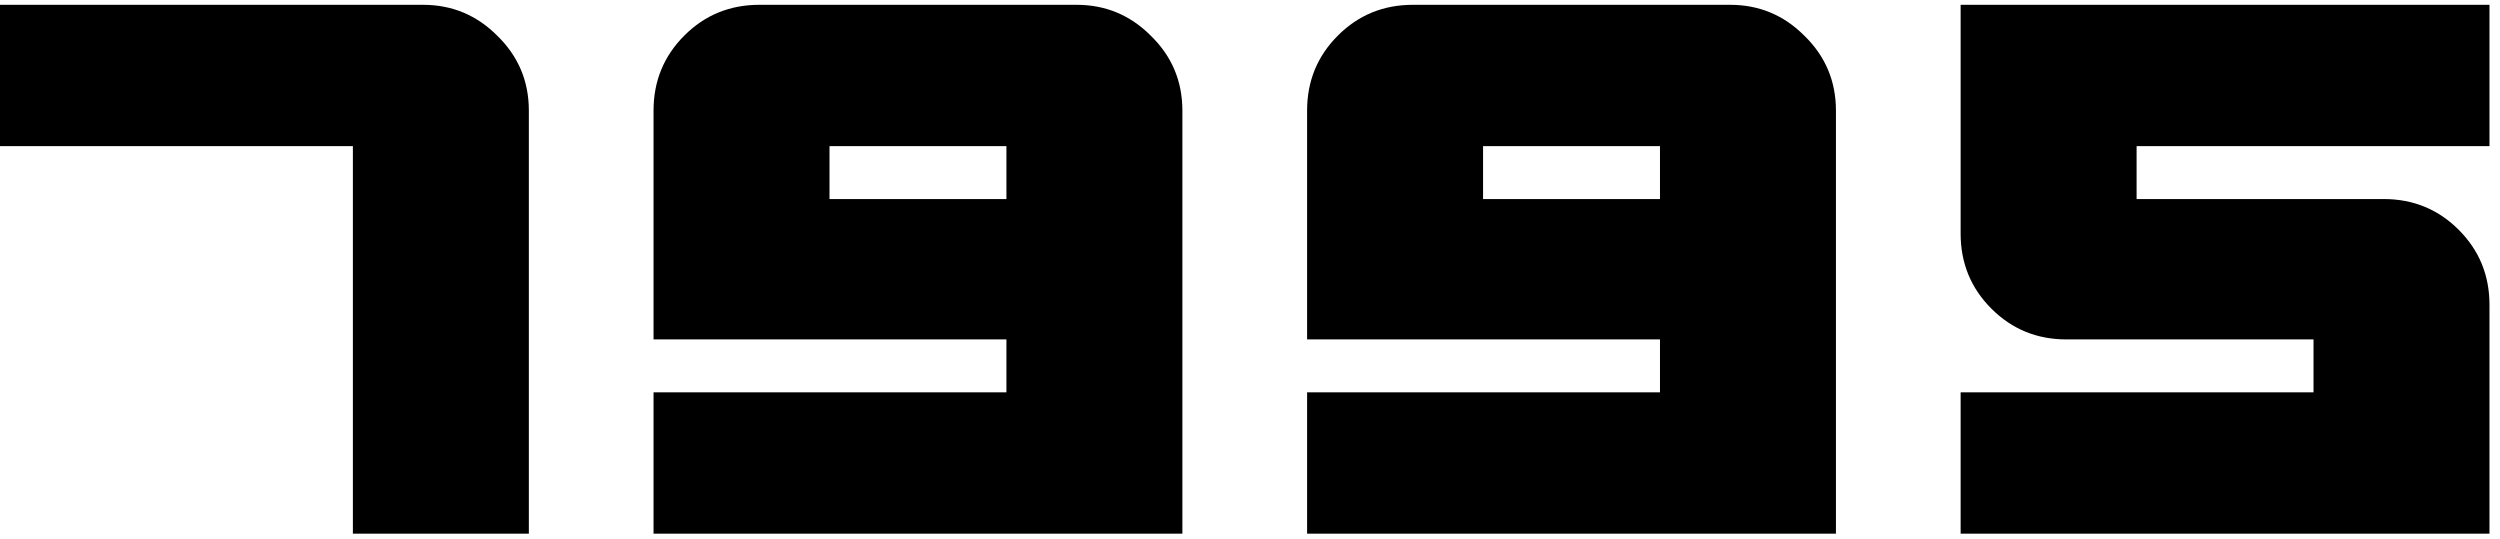
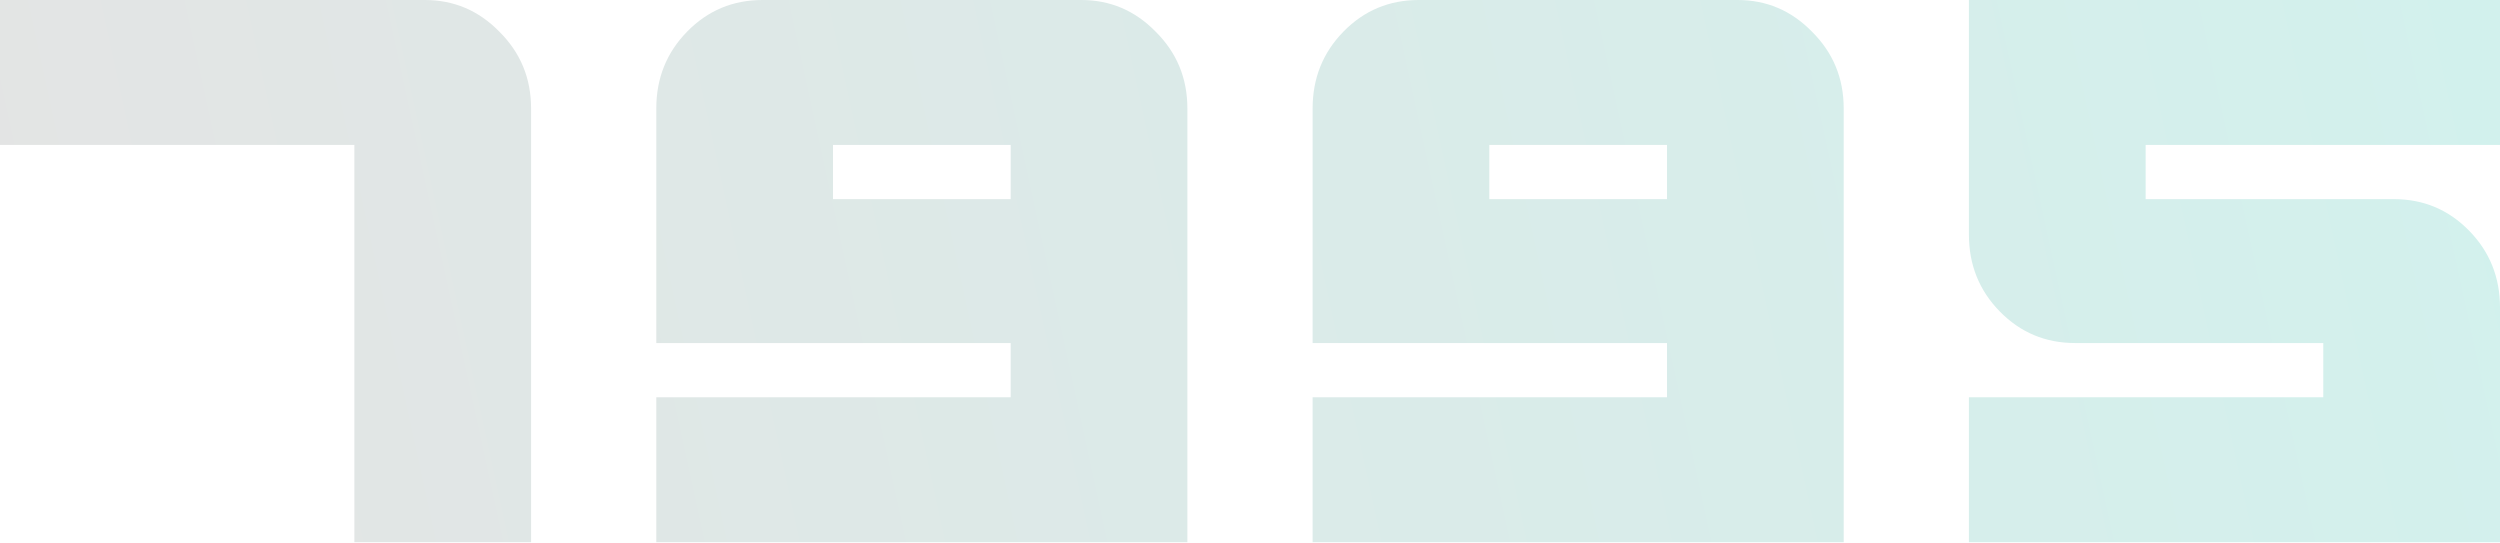
- <svg xmlns="http://www.w3.org/2000/svg" width="130" height="28" viewBox="0 0 130 28" fill="none">
-   <path d="M27.5 5.75V27.75H18.35V7.6H0V0.25H22C23.5 0.25 24.783 0.783 25.85 1.85C26.95 2.917 27.5 4.217 27.5 5.75Z" fill="black" />
-   <path d="M55.984 0.25C57.484 0.25 58.768 0.783 59.834 1.85C60.934 2.917 61.484 4.217 61.484 5.75V27.75H33.984V20.4H52.334V17.65H33.984V5.75C33.984 4.217 34.518 2.917 35.584 1.85C36.651 0.783 37.951 0.25 39.484 0.25H55.984ZM52.334 10.35V7.6H43.134V10.35H52.334Z" fill="black" />
-   <path d="M89.969 0.25C91.469 0.25 92.752 0.783 93.819 1.85C94.919 2.917 95.469 4.217 95.469 5.75V27.75H67.969V20.4H86.319V17.65H67.969V5.75C67.969 4.217 68.502 2.917 69.569 1.85C70.635 0.783 71.935 0.25 73.469 0.25H89.969ZM86.319 10.35V7.6H77.119V10.35H86.319Z" fill="black" />
-   <path d="M111.103 7.6V10.35H123.953C125.486 10.35 126.786 10.883 127.853 11.95C128.92 13.017 129.453 14.317 129.453 15.85V27.75H101.953V20.4H120.303V17.65H107.453C105.92 17.65 104.62 17.117 103.553 16.05C102.486 14.983 101.953 13.683 101.953 12.15V0.25H129.453V7.6H111.103Z" fill="black" />
+ <svg xmlns="http://www.w3.org/2000/svg" width="83" height="18" viewBox="0 0 83 18" fill="none">
+   <path d="M17.632 3.6V18H11.765V4.811H0V0H14.105C15.067 0 15.89 0.349 16.574 1.047C17.279 1.745 17.632 2.596 17.632 3.6Z" fill="url(#paint0_linear_274_57)" />
+   <path d="M35.895 0C36.857 0 37.679 0.349 38.363 1.047C39.069 1.745 39.421 2.596 39.421 3.6V18H21.789V13.189H33.555V11.389H21.789V3.6C21.789 2.596 22.131 1.745 22.815 1.047C23.499 0.349 24.333 0 25.316 0H35.895ZM33.555 6.611V4.811H27.656V6.611H33.555Z" fill="url(#paint1_linear_274_57)" />
+   <path d="M57.684 0C58.646 0 59.469 0.349 60.153 1.047C60.858 1.745 61.211 2.596 61.211 3.6V18H43.579V13.189H55.344V11.389H43.579V3.6C43.579 2.596 43.921 1.745 44.605 1.047C45.288 0.349 46.122 0 47.105 0H57.684ZM55.344 6.611V4.811H49.445V6.611H55.344Z" fill="url(#paint2_linear_274_57)" />
+   <path d="M71.235 4.811V6.611H79.474C80.457 6.611 81.29 6.96 81.974 7.658C82.658 8.356 83 9.207 83 10.211V18H65.368V13.189H77.133V11.389H68.894C67.911 11.389 67.078 11.04 66.394 10.342C65.71 9.644 65.368 8.793 65.368 7.789V0H83V4.811H71.235Z" fill="url(#paint3_linear_274_57)" />
+   <defs>
+     <linearGradient id="paint0_linear_274_57" x1="0" y1="18" x2="83" y2="6.68897e-07" gradientUnits="userSpaceOnUse">
+       <stop stop-color="#E4E4E4" />
+       <stop offset="1" stop-color="#D2F1ED" />
+     </linearGradient>
+     <linearGradient id="paint1_linear_274_57" x1="0" y1="18" x2="83" y2="6.68897e-07" gradientUnits="userSpaceOnUse">
+       <stop stop-color="#E4E4E4" />
+       <stop offset="1" stop-color="#D2F1ED" />
+     </linearGradient>
+     <linearGradient id="paint2_linear_274_57" x1="0" y1="18" x2="83" y2="6.68897e-07" gradientUnits="userSpaceOnUse">
+       <stop stop-color="#E4E4E4" />
+       <stop offset="1" stop-color="#D2F1ED" />
+     </linearGradient>
+     <linearGradient id="paint3_linear_274_57" x1="0" y1="18" x2="83" y2="6.68897e-07" gradientUnits="userSpaceOnUse">
+       <stop stop-color="#E4E4E4" />
+       <stop offset="1" stop-color="#D2F1ED" />
+     </linearGradient>
+   </defs>
</svg>
